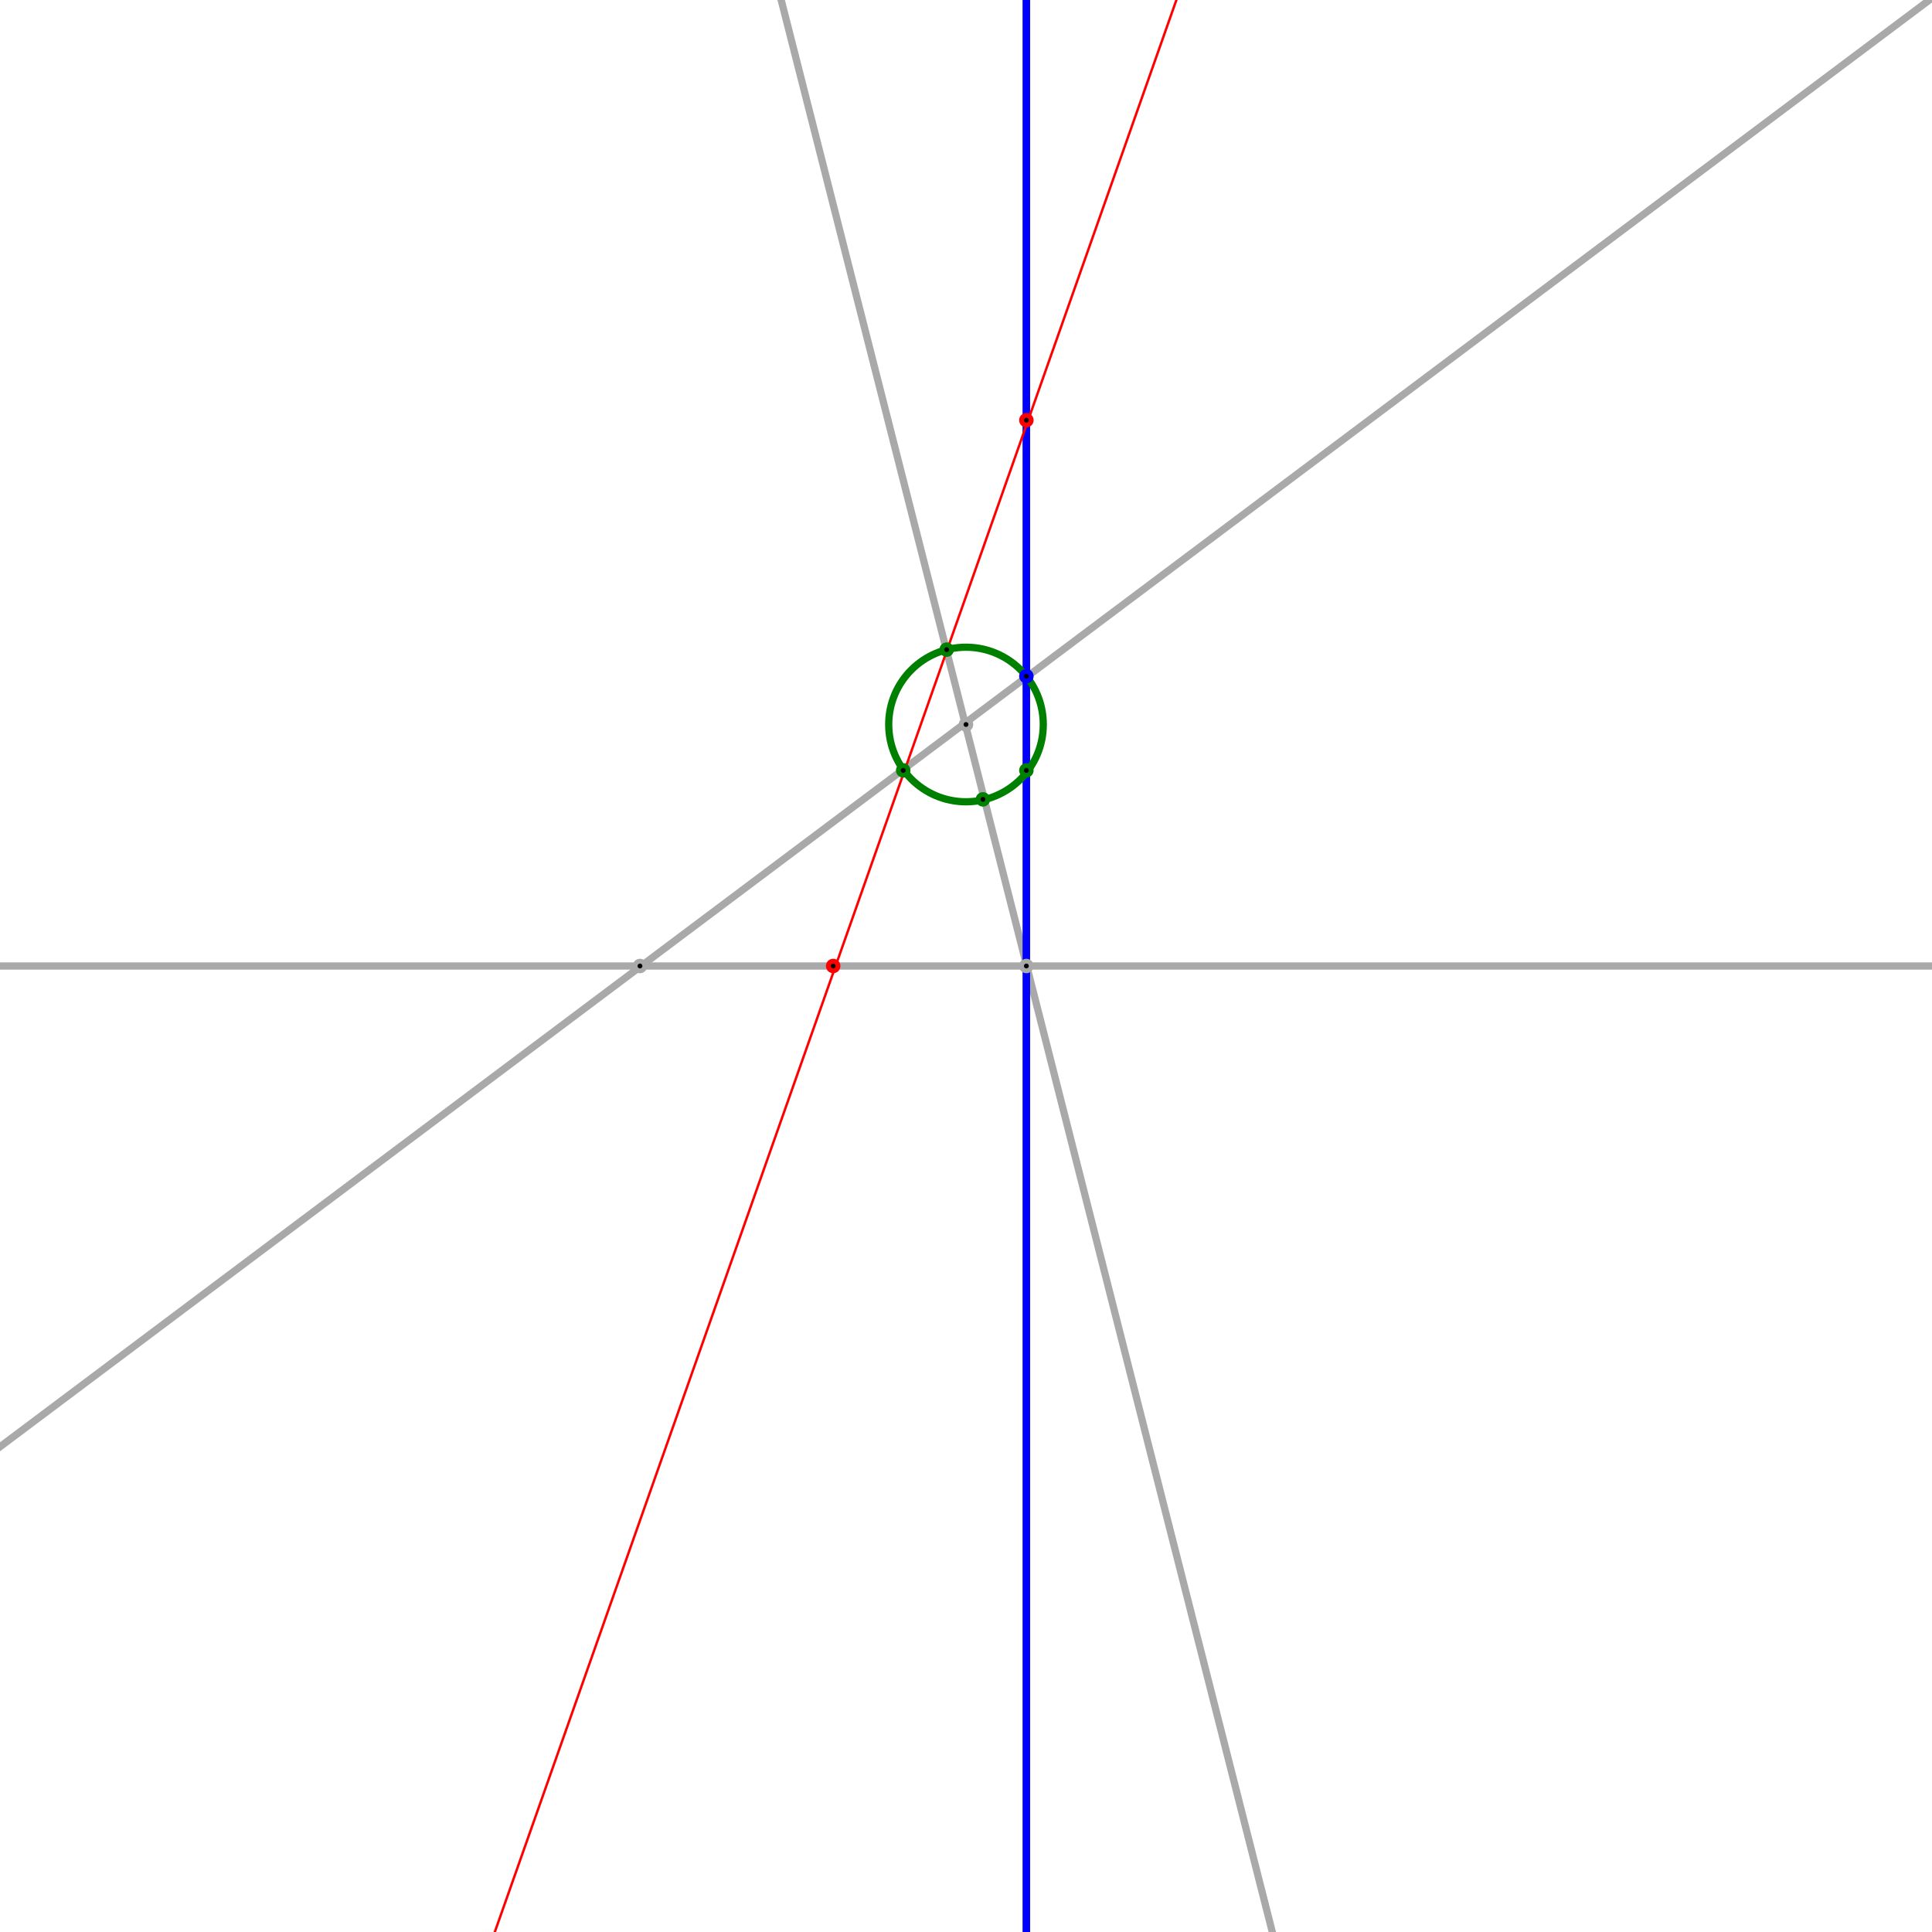
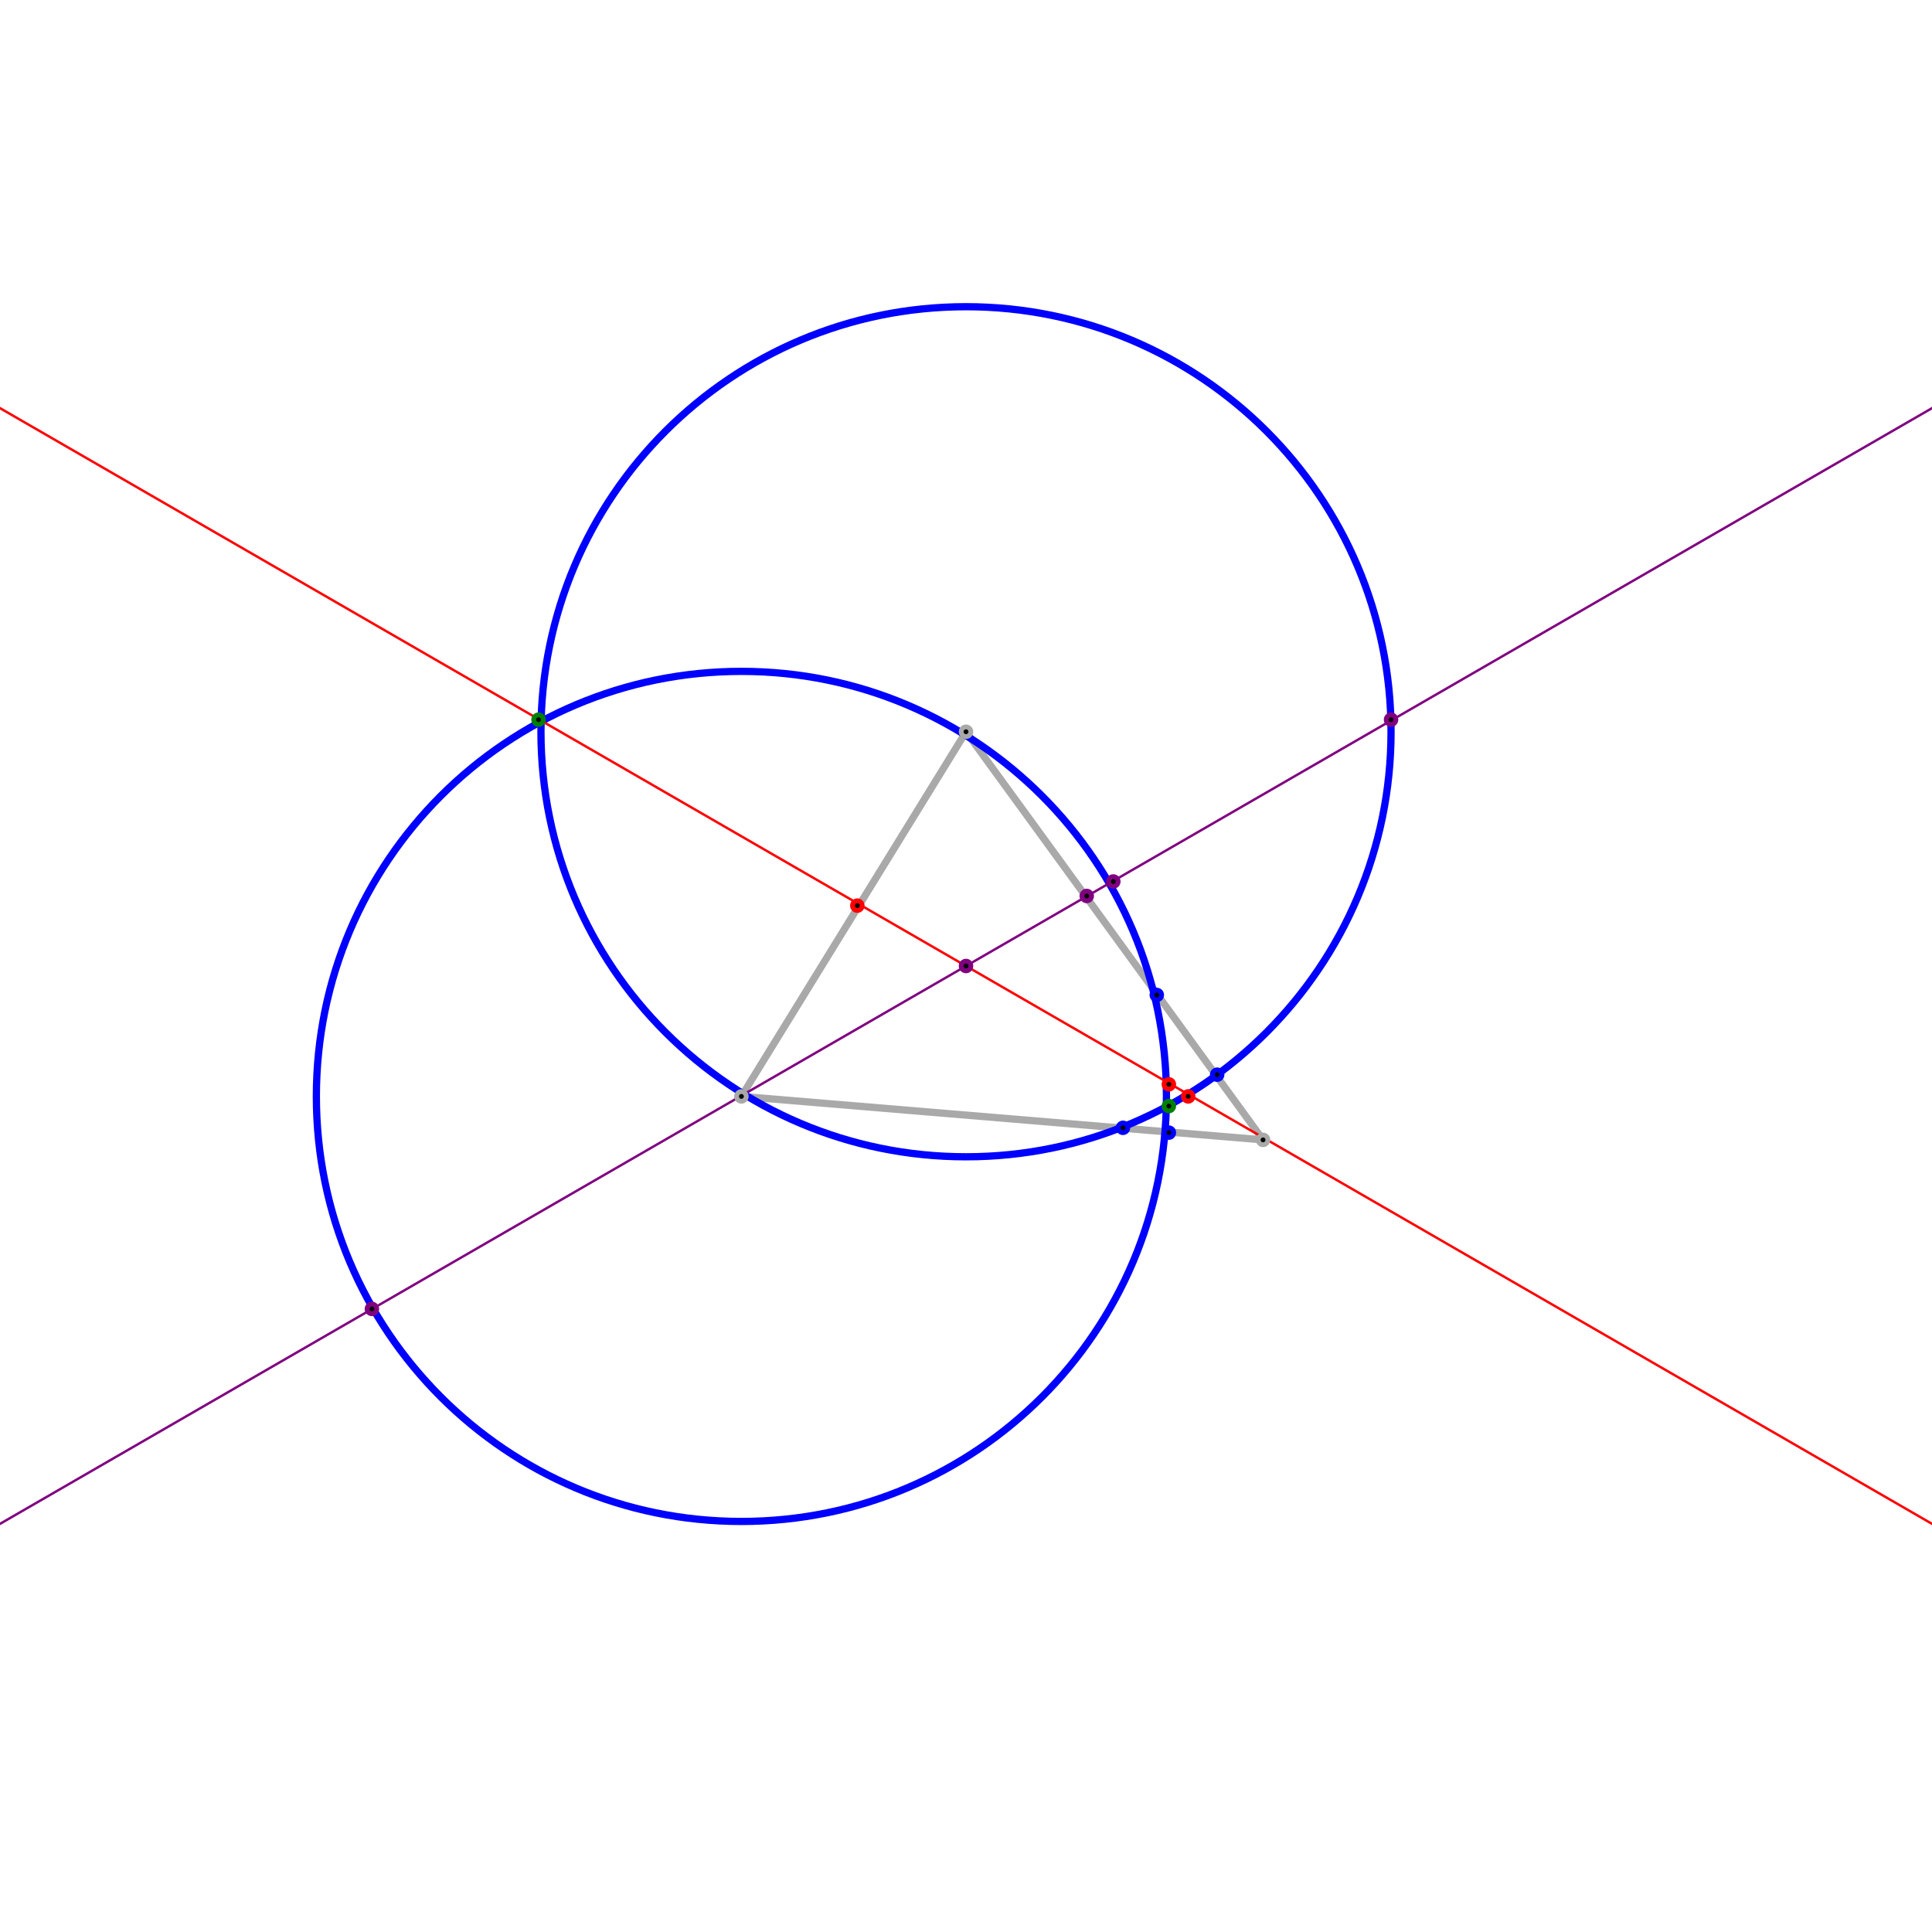
<svg xmlns="http://www.w3.org/2000/svg" viewBox="0 0 800 800">
-   <line fill="none" stroke="darkgray" stroke-width="3" x1="1311" x2="-608" y1="-384" y2="1055" />
-   <line fill="none" stroke="darkgray" stroke-width="3" x1="128" x2="719" y1="-769" y2="1556" />
-   <line fill="none" stroke="darkgray" stroke-width="3" x1="-800" x2="1600" y1="400" y2="400" />
-   <line fill="none" stroke="blue" stroke-width="3" x1="425" x2="425" y1="-800" y2="1600" />
-   <line fill="none" stroke="blue" stroke-width="3" x1="425" x2="425" y1="-800" y2="1600" />
-   <circle cx="400" cy="300" fill="none" r="32" stroke="green" stroke-width="3" />
-   <line fill="none" stroke="red" stroke-width="1" x1="751" x2="-47" y1="-748" y2="1514" />
-   <circle cx="400" cy="300" fill="black" r="2" stroke="darkgray" stroke-width="2" />
-   <circle cx="265" cy="400" fill="black" r="2" stroke="darkgray" stroke-width="2" />
-   <circle cx="425" cy="400" fill="black" r="2" stroke="darkgray" stroke-width="2" />
-   <circle cx="425" cy="280" fill="black" r="2" stroke="blue" stroke-width="2" />
-   <circle cx="374" cy="319" fill="black" r="2" stroke="green" stroke-width="2" />
-   <circle cx="407" cy="331" fill="black" r="2" stroke="green" stroke-width="2" />
-   <circle cx="392" cy="269" fill="black" r="2" stroke="green" stroke-width="2" />
-   <circle cx="425" cy="319" fill="black" r="2" stroke="green" stroke-width="2" />
-   <circle cx="345" cy="400" fill="black" r="2" stroke="red" stroke-width="2" />
-   <circle cx="425" cy="174" fill="black" r="2" stroke="red" stroke-width="2" />
+   <line fill="none" stroke="darkgray" stroke-width="3" x1="400" x2="307" y1="303" y2="454" />
+   <line fill="none" stroke="darkgray" stroke-width="3" x1="400" x2="523" y1="303" y2="472" />
+   <line fill="none" stroke="darkgray" stroke-width="3" x1="523" x2="307" y1="472" y2="454" />
+   <circle cx="400" cy="303" fill="none" r="176" stroke="blue" stroke-width="3" />
+   <circle cx="307" cy="454" fill="none" r="176" stroke="blue" stroke-width="3" />
+   <line fill="none" stroke="red" stroke-width="1" x1="-639" x2="1439" y1="-200" y2="1000" />
+   <line fill="none" stroke="purple" stroke-width="1" x1="1439" x2="-639" y1="-200" y2="1000" />
+   <circle cx="400" cy="303" fill="black" r="2" stroke="darkgray" stroke-width="2" />
+   <circle cx="307" cy="454" fill="black" r="2" stroke="darkgray" stroke-width="2" />
+   <circle cx="523" cy="472" fill="black" r="2" stroke="darkgray" stroke-width="2" />
+   <circle cx="504" cy="445" fill="black" r="2" stroke="blue" stroke-width="2" />
+   <circle cx="465" cy="467" fill="black" r="2" stroke="blue" stroke-width="2" />
+   <circle cx="479" cy="412" fill="black" r="2" stroke="blue" stroke-width="2" />
+   <circle cx="484" cy="469" fill="black" r="2" stroke="blue" stroke-width="2" />
+   <circle cx="484" cy="458" fill="black" r="2" stroke="green" stroke-width="2" />
+   <circle cx="223" cy="298" fill="black" r="2" stroke="green" stroke-width="2" />
+   <circle cx="355" cy="375" fill="black" r="2" stroke="red" stroke-width="2" />
+   <circle cx="492" cy="454" fill="black" r="2" stroke="red" stroke-width="2" />
+   <circle cx="484" cy="449" fill="black" r="2" stroke="red" stroke-width="2" />
+   <circle cx="450" cy="371" fill="black" r="2" stroke="purple" stroke-width="2" />
+   <circle cx="576" cy="298" fill="black" r="2" stroke="purple" stroke-width="2" />
+   <circle cx="154" cy="542" fill="black" r="2" stroke="purple" stroke-width="2" />
+   <circle cx="461" cy="365" fill="black" r="2" stroke="purple" stroke-width="2" />
+   <circle cx="400" cy="400" fill="black" r="2" stroke="purple" stroke-width="2" />
</svg>
